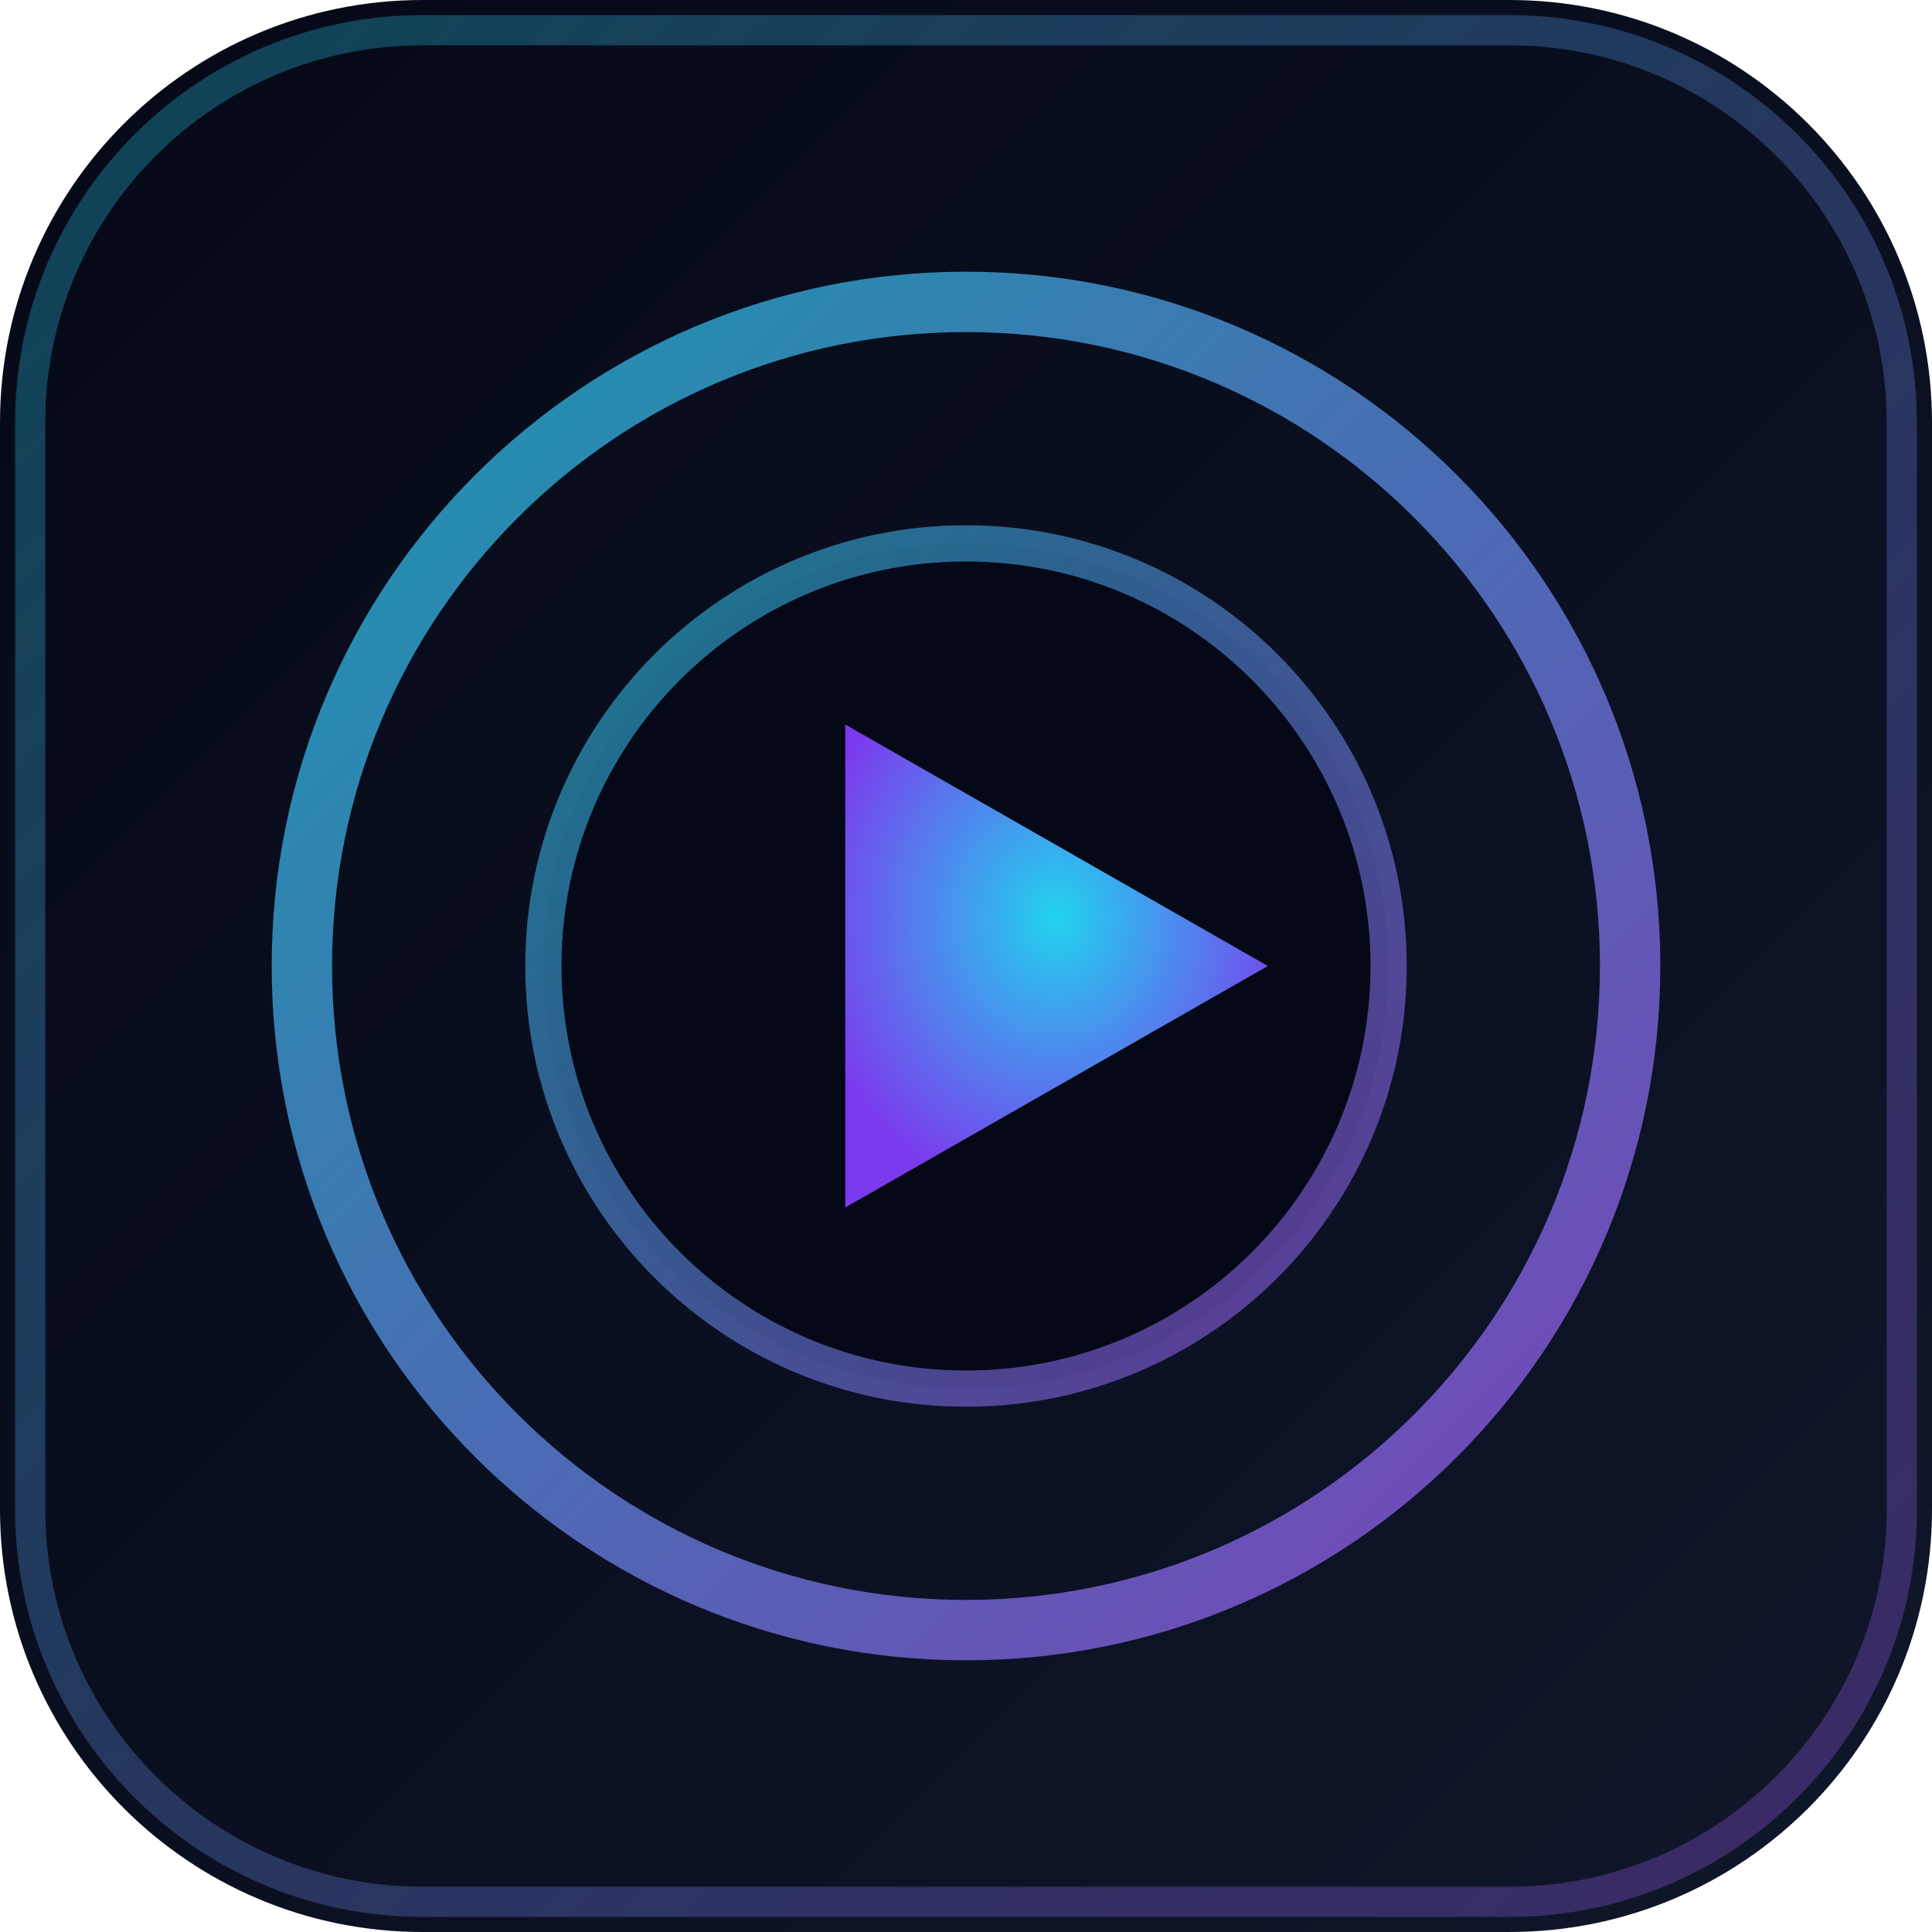
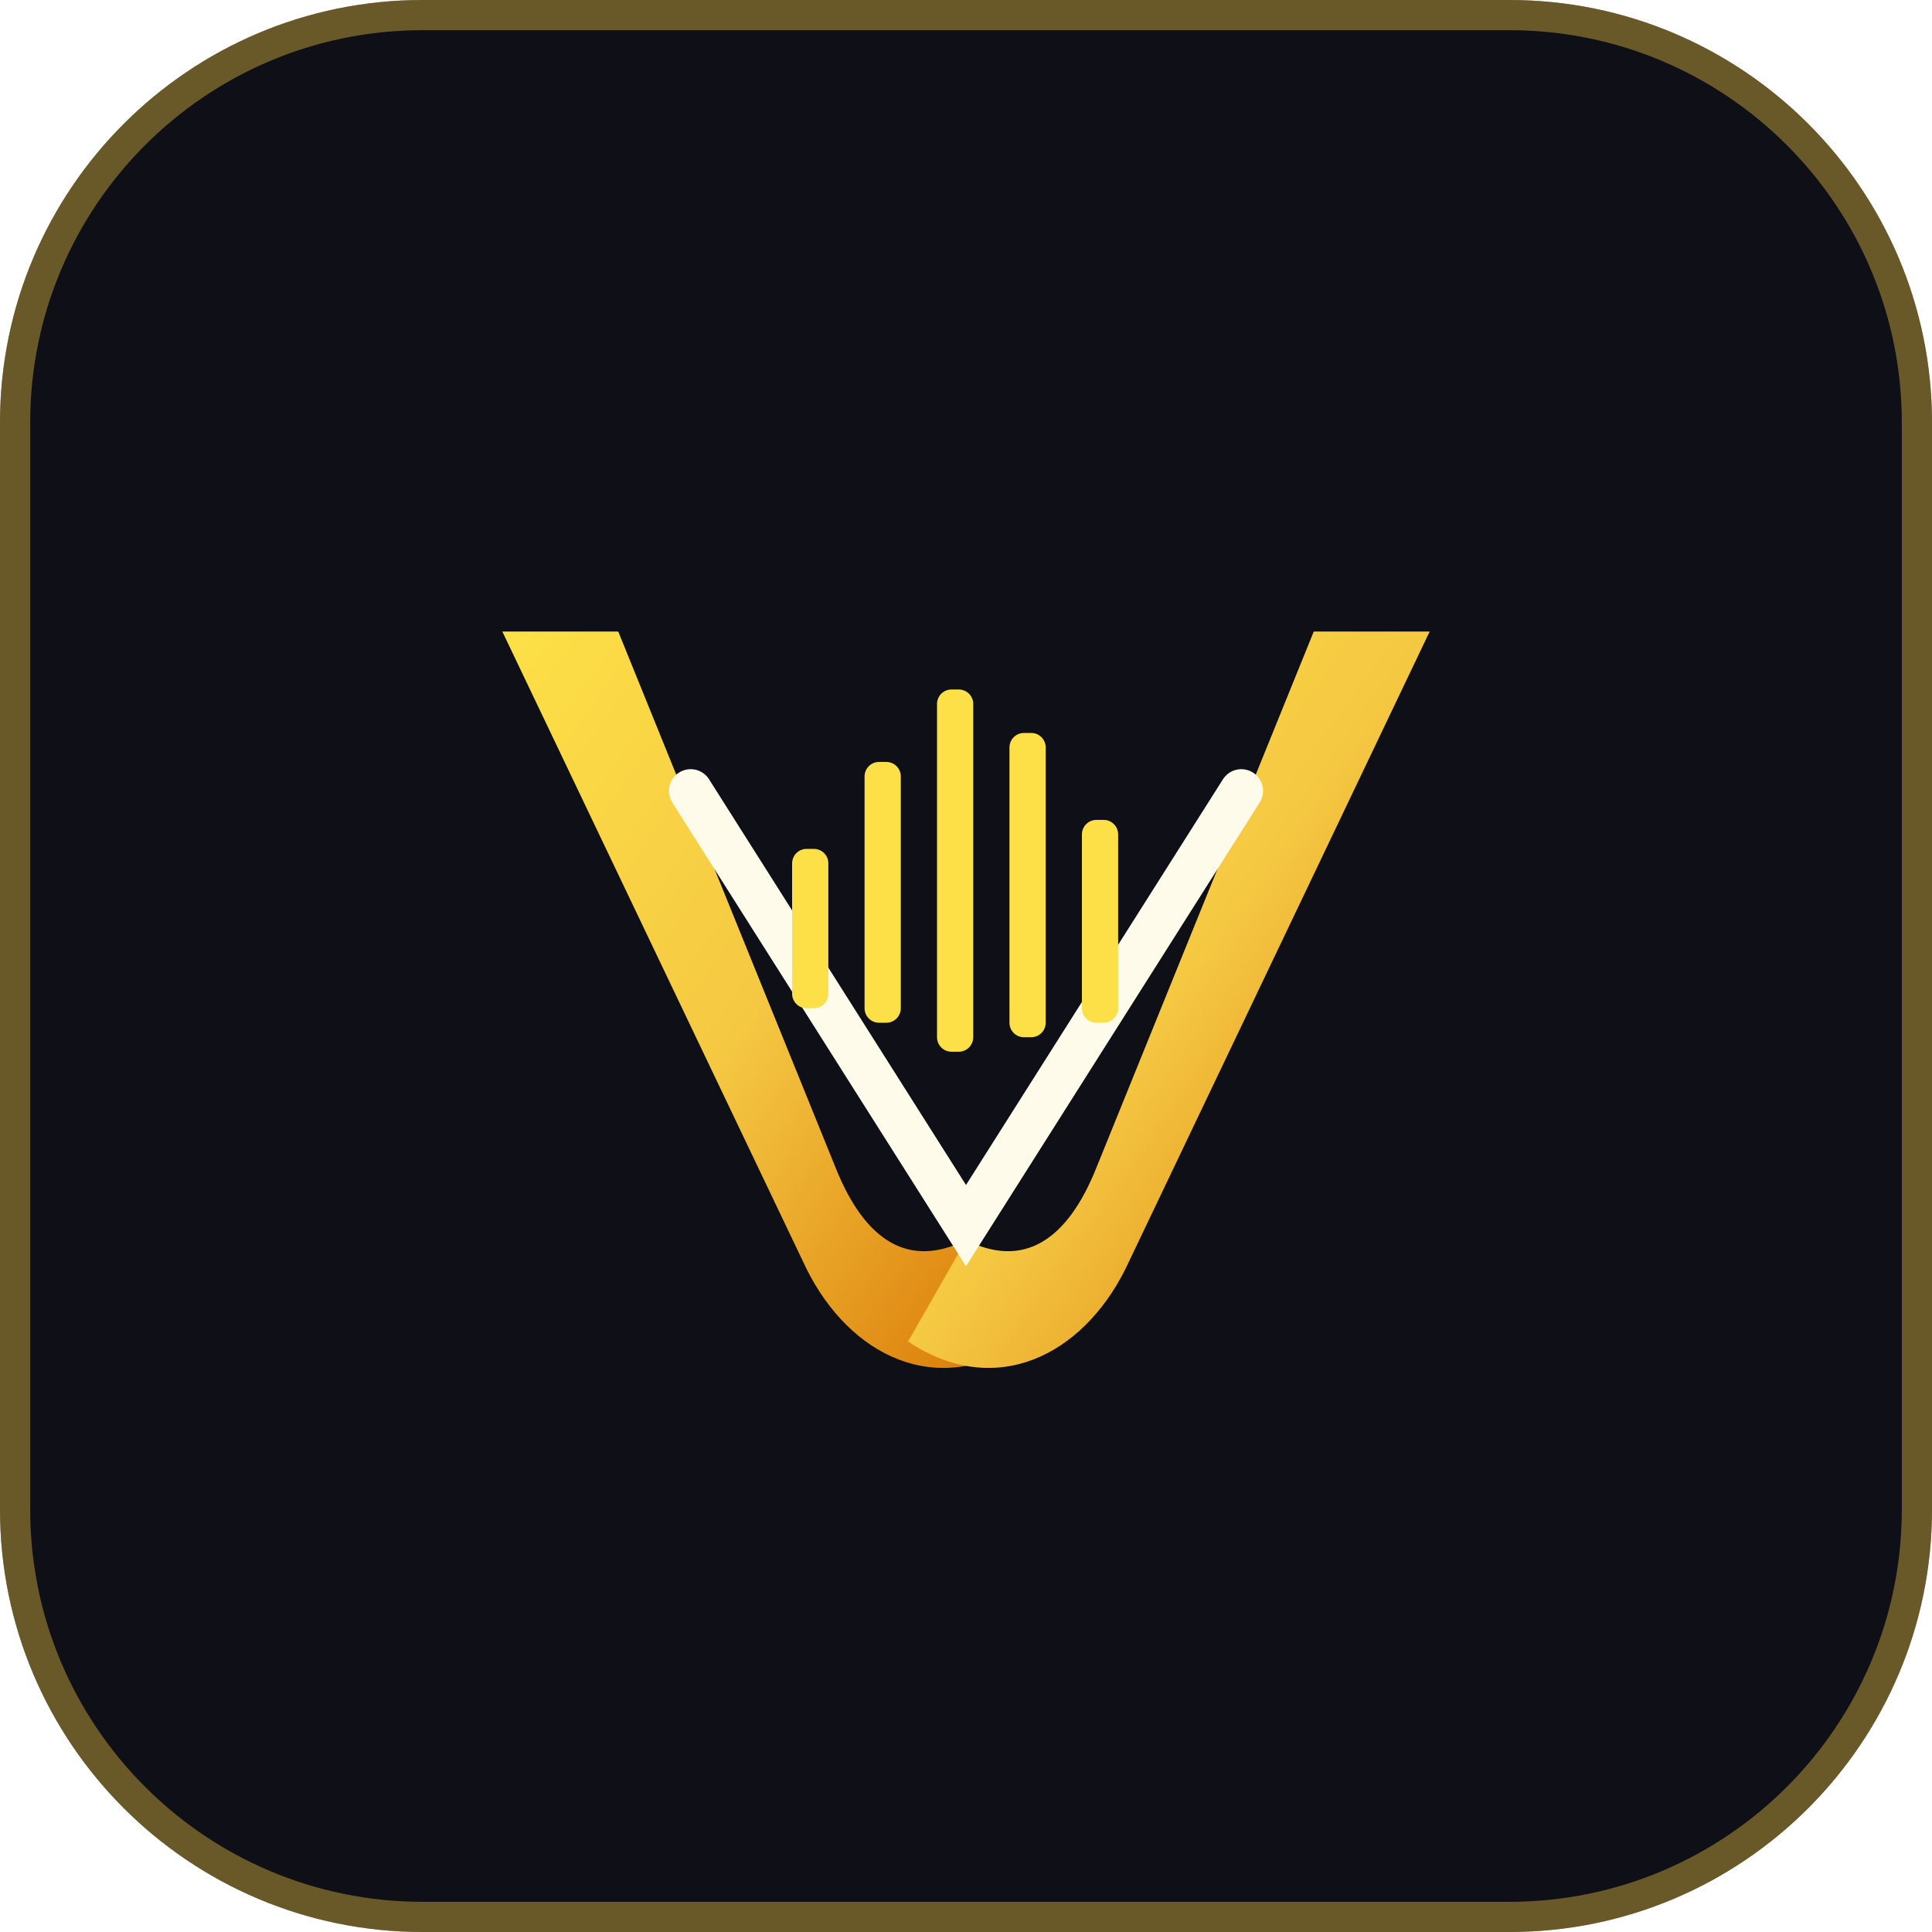
- <svg xmlns="http://www.w3.org/2000/svg" viewBox="0 0 32 32" role="img" aria-label="SceneFab">
+ <svg xmlns="http://www.w3.org/2000/svg" viewBox="0 0 64 64">
  <defs>
-     <linearGradient id="bgFav" x1="0%" y1="0%" x2="100%" y2="100%">
-       <stop offset="0%" stop-color="#050816" />
-       <stop offset="100%" stop-color="#0f172a" />
+     <linearGradient id="favGold" x1="0%" y1="0%" x2="100%" y2="100%">
+       <stop offset="0%" stop-color="#FDE047" />
+       <stop offset="50%" stop-color="#F5C842" />
+       <stop offset="100%" stop-color="#D97706" />
    </linearGradient>
-     <linearGradient id="brandFav" x1="0%" y1="0%" x2="100%" y2="100%">
-       <stop offset="0%" stop-color="#22d3ee" />
-       <stop offset="100%" stop-color="#a855f7" />
-     </linearGradient>
-     <radialGradient id="coreFav" cx="50%" cy="40%" r="60%">
-       <stop offset="0%" stop-color="#22d3ee" />
-       <stop offset="100%" stop-color="#7c3aed" />
-     </radialGradient>
  </defs>
-   <rect width="32" height="32" rx="7" fill="url(#bgFav)" />
-   <rect x="0.5" y="0.5" width="31" height="31" rx="6.5" fill="none" stroke="url(#brandFav)" stroke-width="0.5" opacity="0.3" />
-   <circle cx="16" cy="16" r="11" fill="none" stroke="url(#brandFav)" stroke-width="1" opacity="0.7" />
-   <circle cx="16" cy="16" r="7" fill="#050816" />
-   <circle cx="16" cy="16" r="7" fill="none" stroke="url(#brandFav)" stroke-width="0.6" opacity="0.55" />
-   <path d="M 14 12 L 21 16 L 14 20 Z" fill="url(#coreFav)" />
+   <rect width="64" height="64" rx="14" fill="#0E0F17" />
+   <rect x="0.5" y="0.5" width="63" height="63" rx="13.5" fill="none" stroke="#F5C842" stroke-width="1" opacity="0.4" />
+   <g transform="translate(32 31) scale(0.24)">
+     <path d="M -64 -42 L -22 46 C -16 58 -4 64 8 56 L 0 42 C -8 46 -14 42 -18 32 L -48 -42 Z" fill="url(#favGold)" />
+     <path d="M 64 -42 L 22 46 C 16 58 4 64 -8 56 L 0 42 C 8 46 14 42 18 32 L 48 -42 Z" fill="url(#favGold)" />
+     <path d="M -38 -20 L 0 40 L 38 -20" fill="none" stroke="#FFFBEB" stroke-width="6" stroke-linecap="round" />
+     <g fill="#FDE047">
+       <rect x="-24" y="-12" width="5" height="22" rx="2" />
+       <rect x="-14" y="-24" width="5" height="36" rx="2" />
+       <rect x="-4" y="-34" width="5" height="50" rx="2" />
+       <rect x="6" y="-28" width="5" height="42" rx="2" />
+       <rect x="16" y="-16" width="5" height="28" rx="2" />
+     </g>
+   </g>
</svg>
